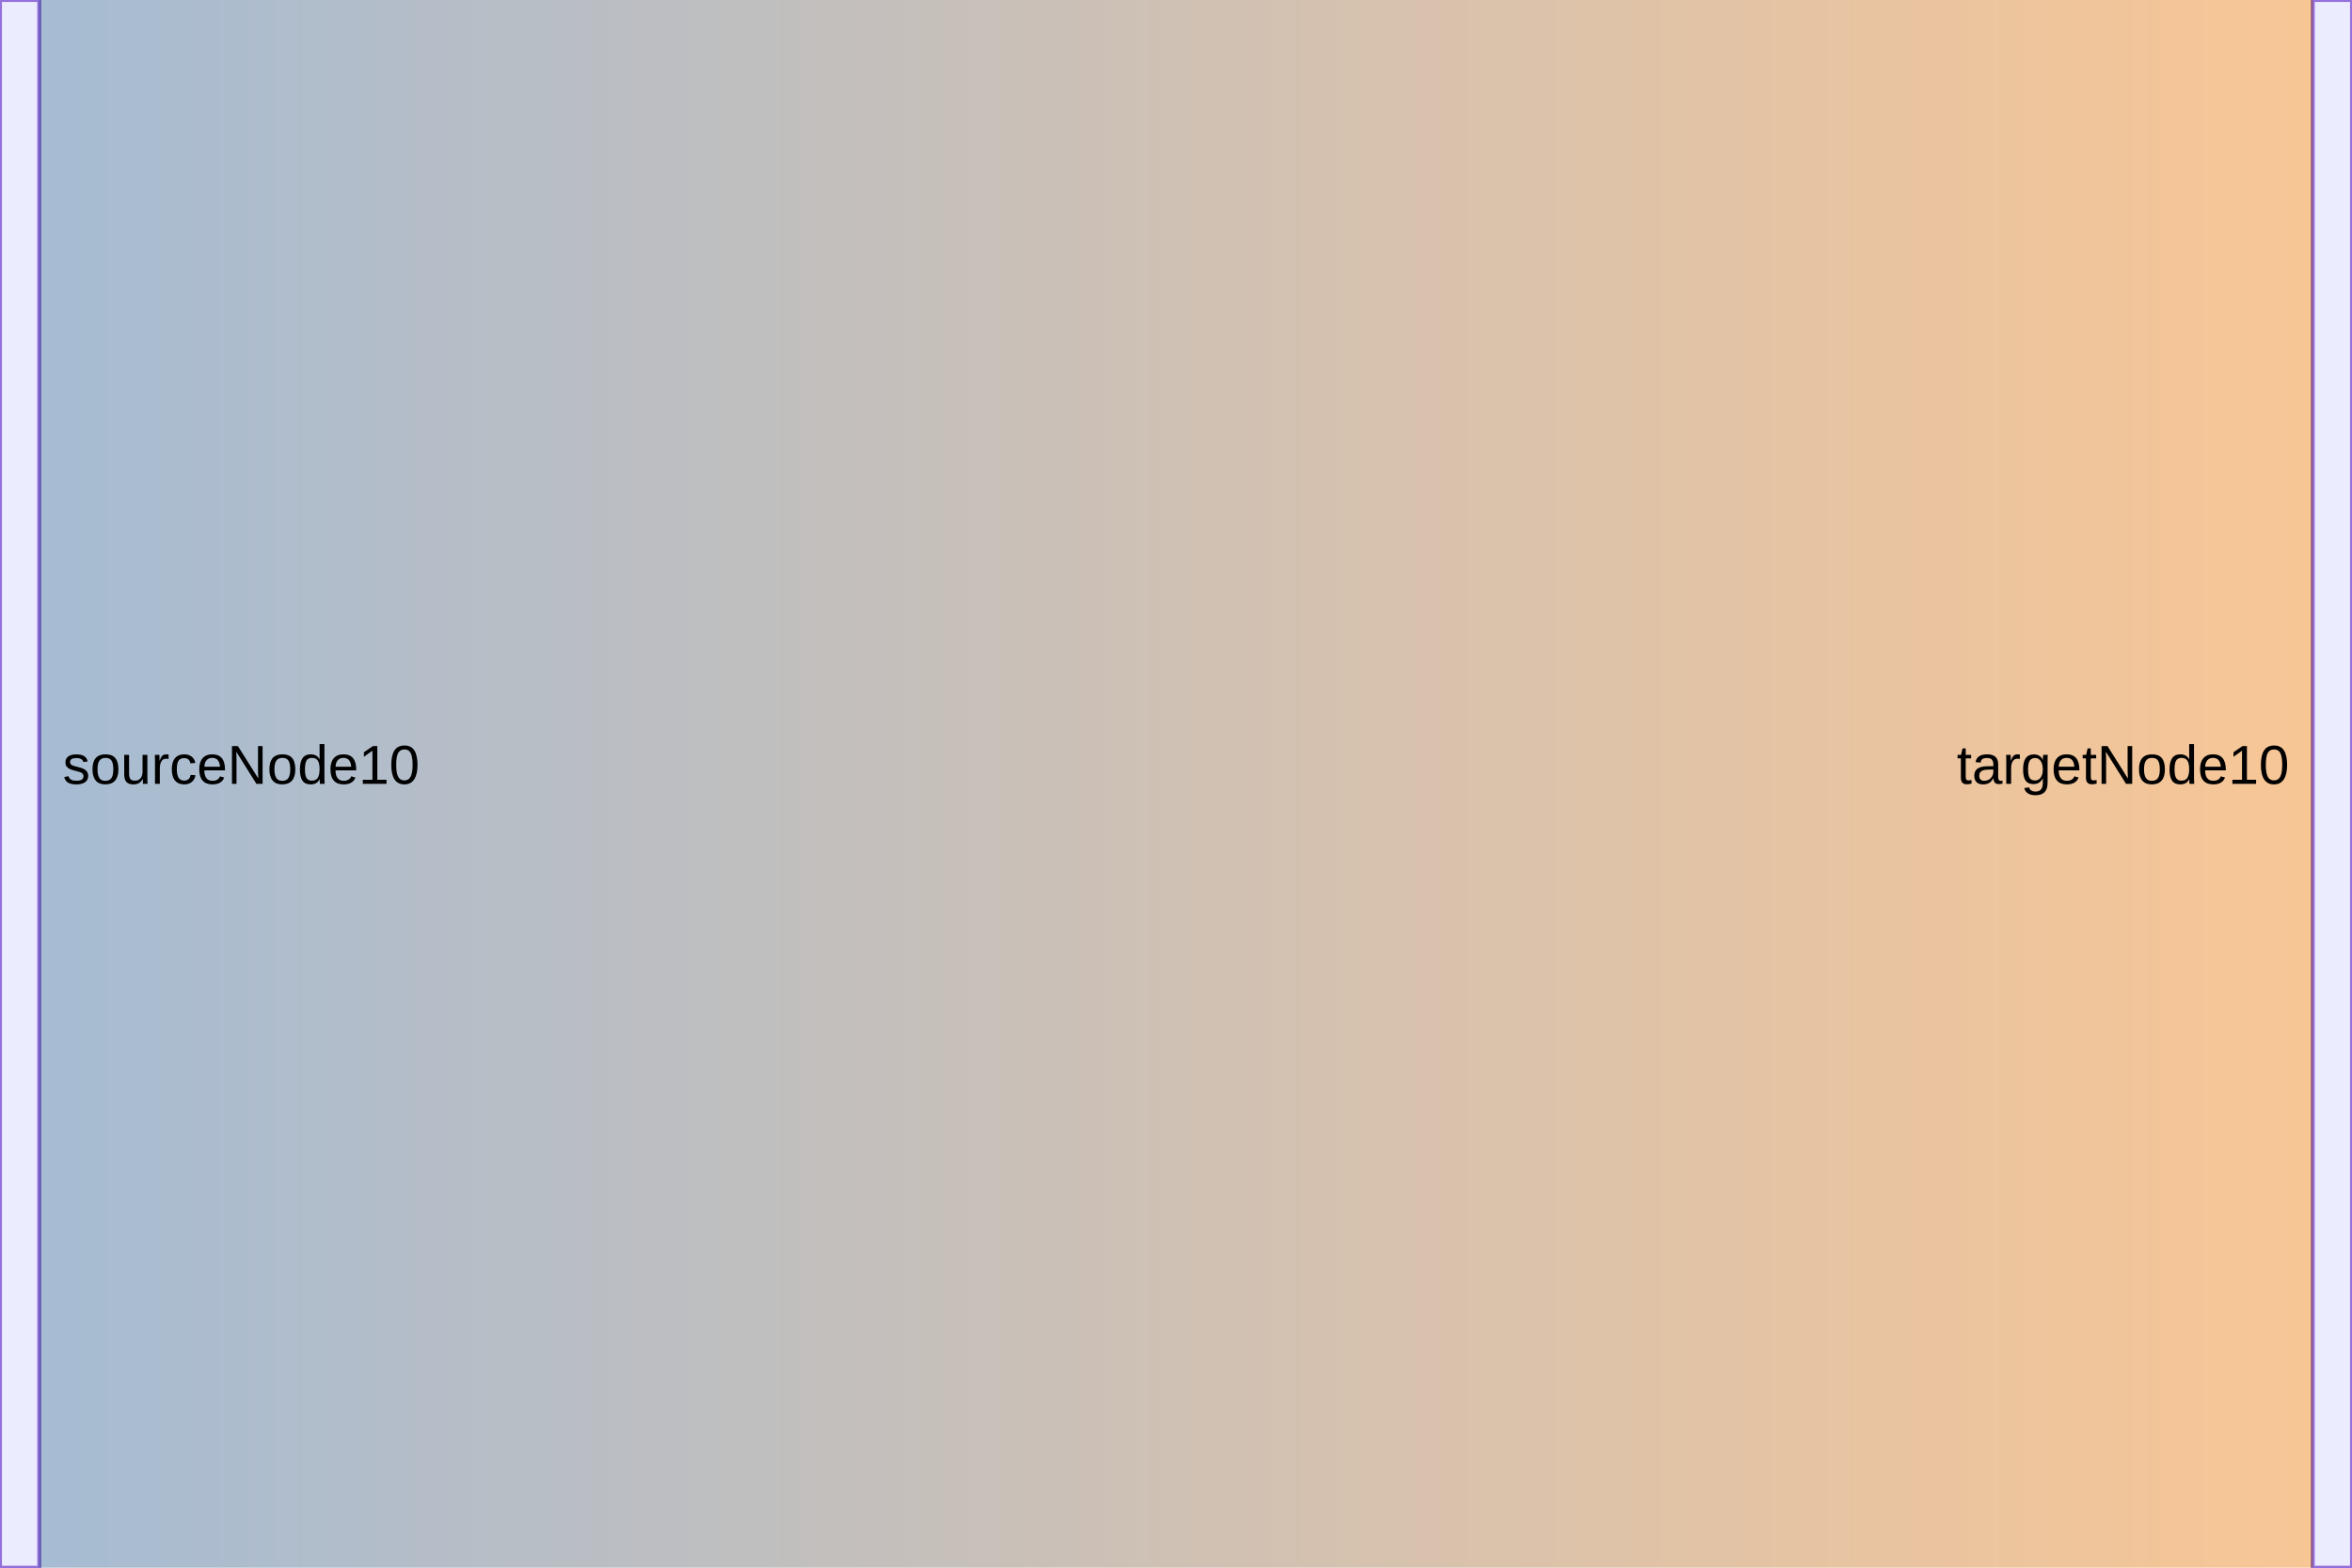
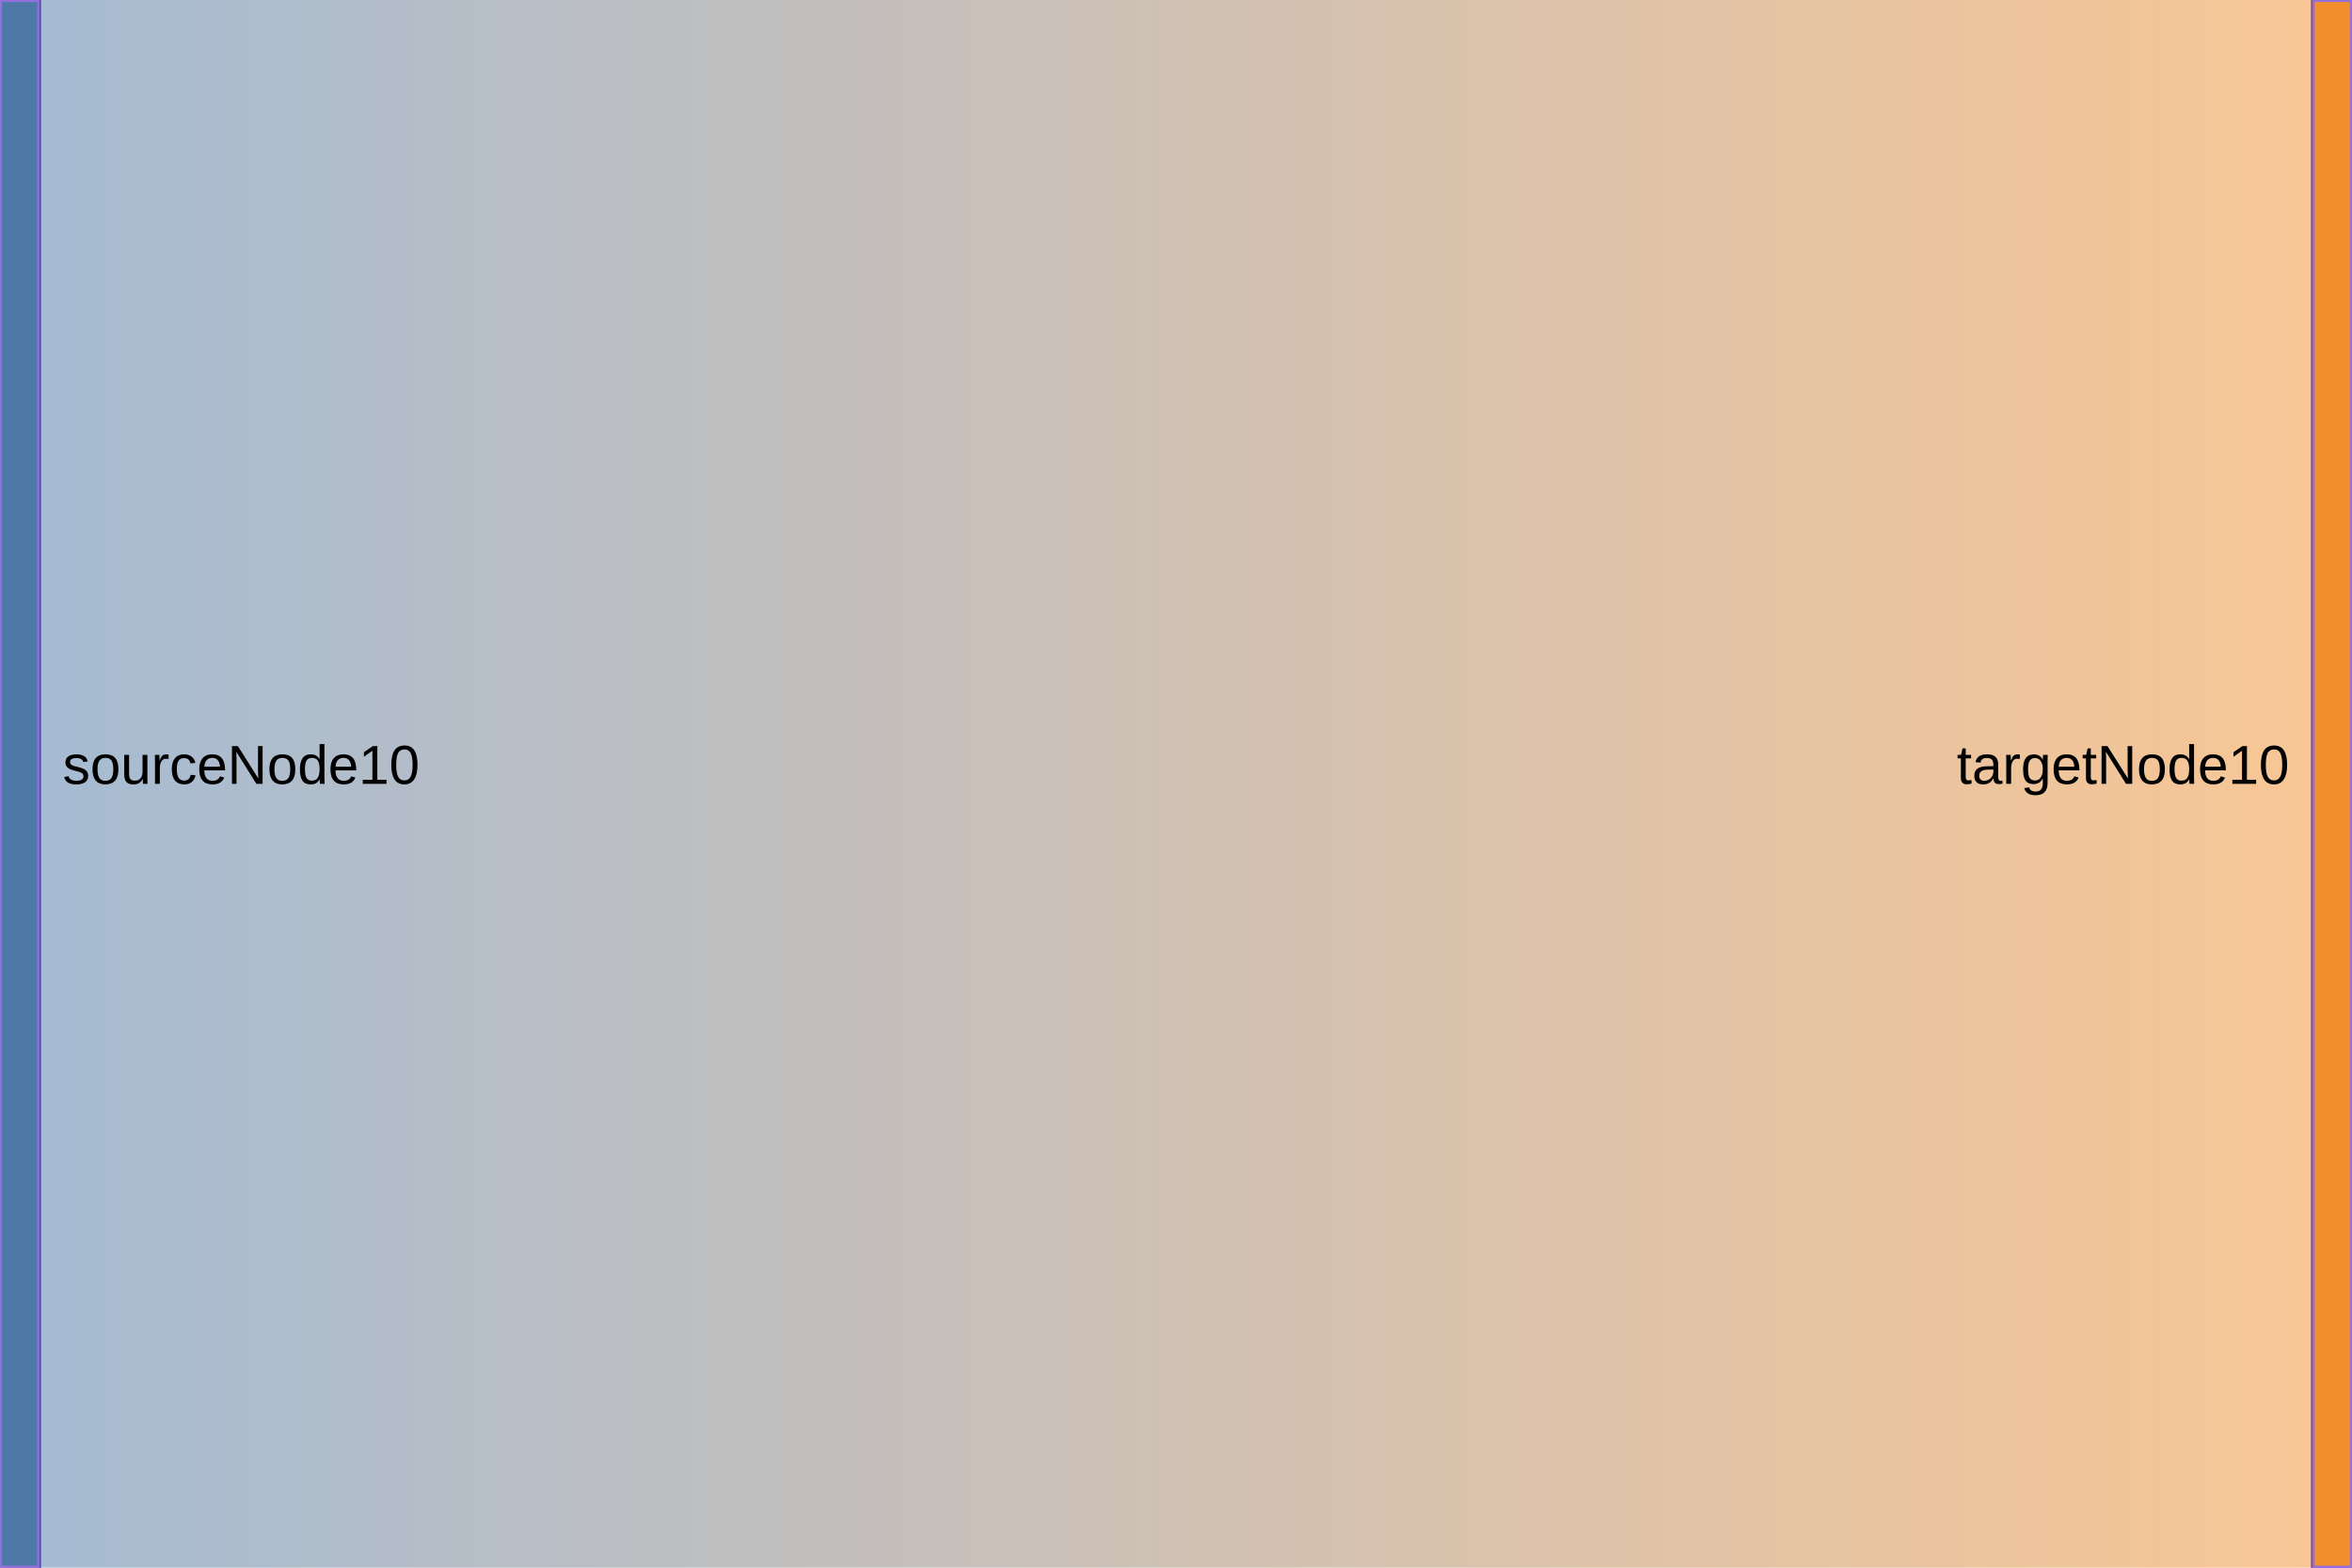
<svg xmlns="http://www.w3.org/2000/svg" width="600" height="400" viewBox="0 0 600 400" class="mermaid">
  <style>

.mermaid {
  font-family: trebuchet ms, verdana, arial, sans-serif;
  font-size: 16px;
}

.node rect,
.node polygon,
.node circle,
.node ellipse,
.node path {
  fill: #ECECFF;
  stroke: #9370DB;
  stroke-width: 1px;
}

.node line {
  stroke: #9370DB;
  stroke-width: 1px;
}

.node .label {
  fill: #333333;
}

.node text {
  fill: #333333;
  font-family: trebuchet ms, verdana, arial, sans-serif;
  font-size: 16px;
}

.edge-path {
  fill: none;
  stroke: #333333;
  stroke-width: 1px;
}

.edge-label {
  fill: #333333;
  font-family: trebuchet ms, verdana, arial, sans-serif;
}

.edge-label-bg {
  fill: rgba(232, 232, 232, 0.8);
}

.subgraph {
  fill: #ffffde;
  stroke: #aaaa33;
  stroke-width: 1px;
}

.subgraph-title {
  fill: #333333;
  font-weight: bold;
}

.cluster rect {
  fill: #ffffde;
  stroke: #aaaa33;
  stroke-width: 1px;
  rx: 5px;
  ry: 5px;
}

.cluster-label {
  fill: #333333;
  font-family: trebuchet ms, verdana, arial, sans-serif;
  font-size: 16px;
  font-weight: bold;
}

marker path {
  fill: #333333;
  stroke: #333333;
}


.sankey-node {
  stroke: none;
}

.sankey-link {
  stroke-opacity: 0.5;
}

.sankey-label {
  fill: #333333;
  font-family: trebuchet ms, verdana, arial, sans-serif;
}

.link {
  mix-blend-mode: multiply;
}

  </style>
  <defs>
    <linearGradient id="linearGradient-1" gradientUnits="userSpaceOnUse" x1="10" x2="590">
      <stop offset="0%" stop-color="#4e79a7" />
      <stop offset="100%" stop-color="#f28e2c" />
    </linearGradient>
  </defs>
  <g class="root">
    <g class="clusters">

    </g>
    <g class="edgePaths">

    </g>
    <g class="edgeLabels">

    </g>
    <g class="nodes">

    </g>
    <g class="nodes">
-       <g class="node" id="node-1" y="0" x="0" transform="translate(0,0)">
-         <rect x="0" y="0" width="10" height="400" class="sankey-node" fill="#4e79a7" />
+       <g class="node" id="node-1" x="0" transform="translate(0,0)" y="0">
+         <rect x="0" y="0" width="10" height="400" class="sankey-node" style="fill: #4e79a7" />
      </g>
-       <g class="node" y="0" transform="translate(590,0)" x="590" id="node-2">
-         <rect x="0" y="0" width="10" height="400" class="sankey-node" fill="#f28e2c" />
+       <g class="node" transform="translate(590,0)" id="node-2" x="590" y="0">
+         <rect x="0" y="0" width="10" height="400" class="sankey-node" style="fill: #f28e2c" />
      </g>
    </g>
    <g class="node-labels" font-size="14">
      <text x="16" y="200" dy="0em" text-anchor="start">sourceNode
10</text>
      <text x="584" y="200" dy="0em" text-anchor="end">targetNode
10</text>
    </g>
    <g class="links" fill="none" stroke-opacity="0.5">
      <g class="link" style="mix-blend-mode: multiply">
-         <path d="M10,200 C300,200 300,200 590,200" stroke-width="400" stroke="url(#linearGradient-1)" />
+         <path d="M10,200 C300,200 300,200 590,200" stroke="url(#linearGradient-1)" stroke-width="400" />
      </g>
    </g>
  </g>
</svg>
